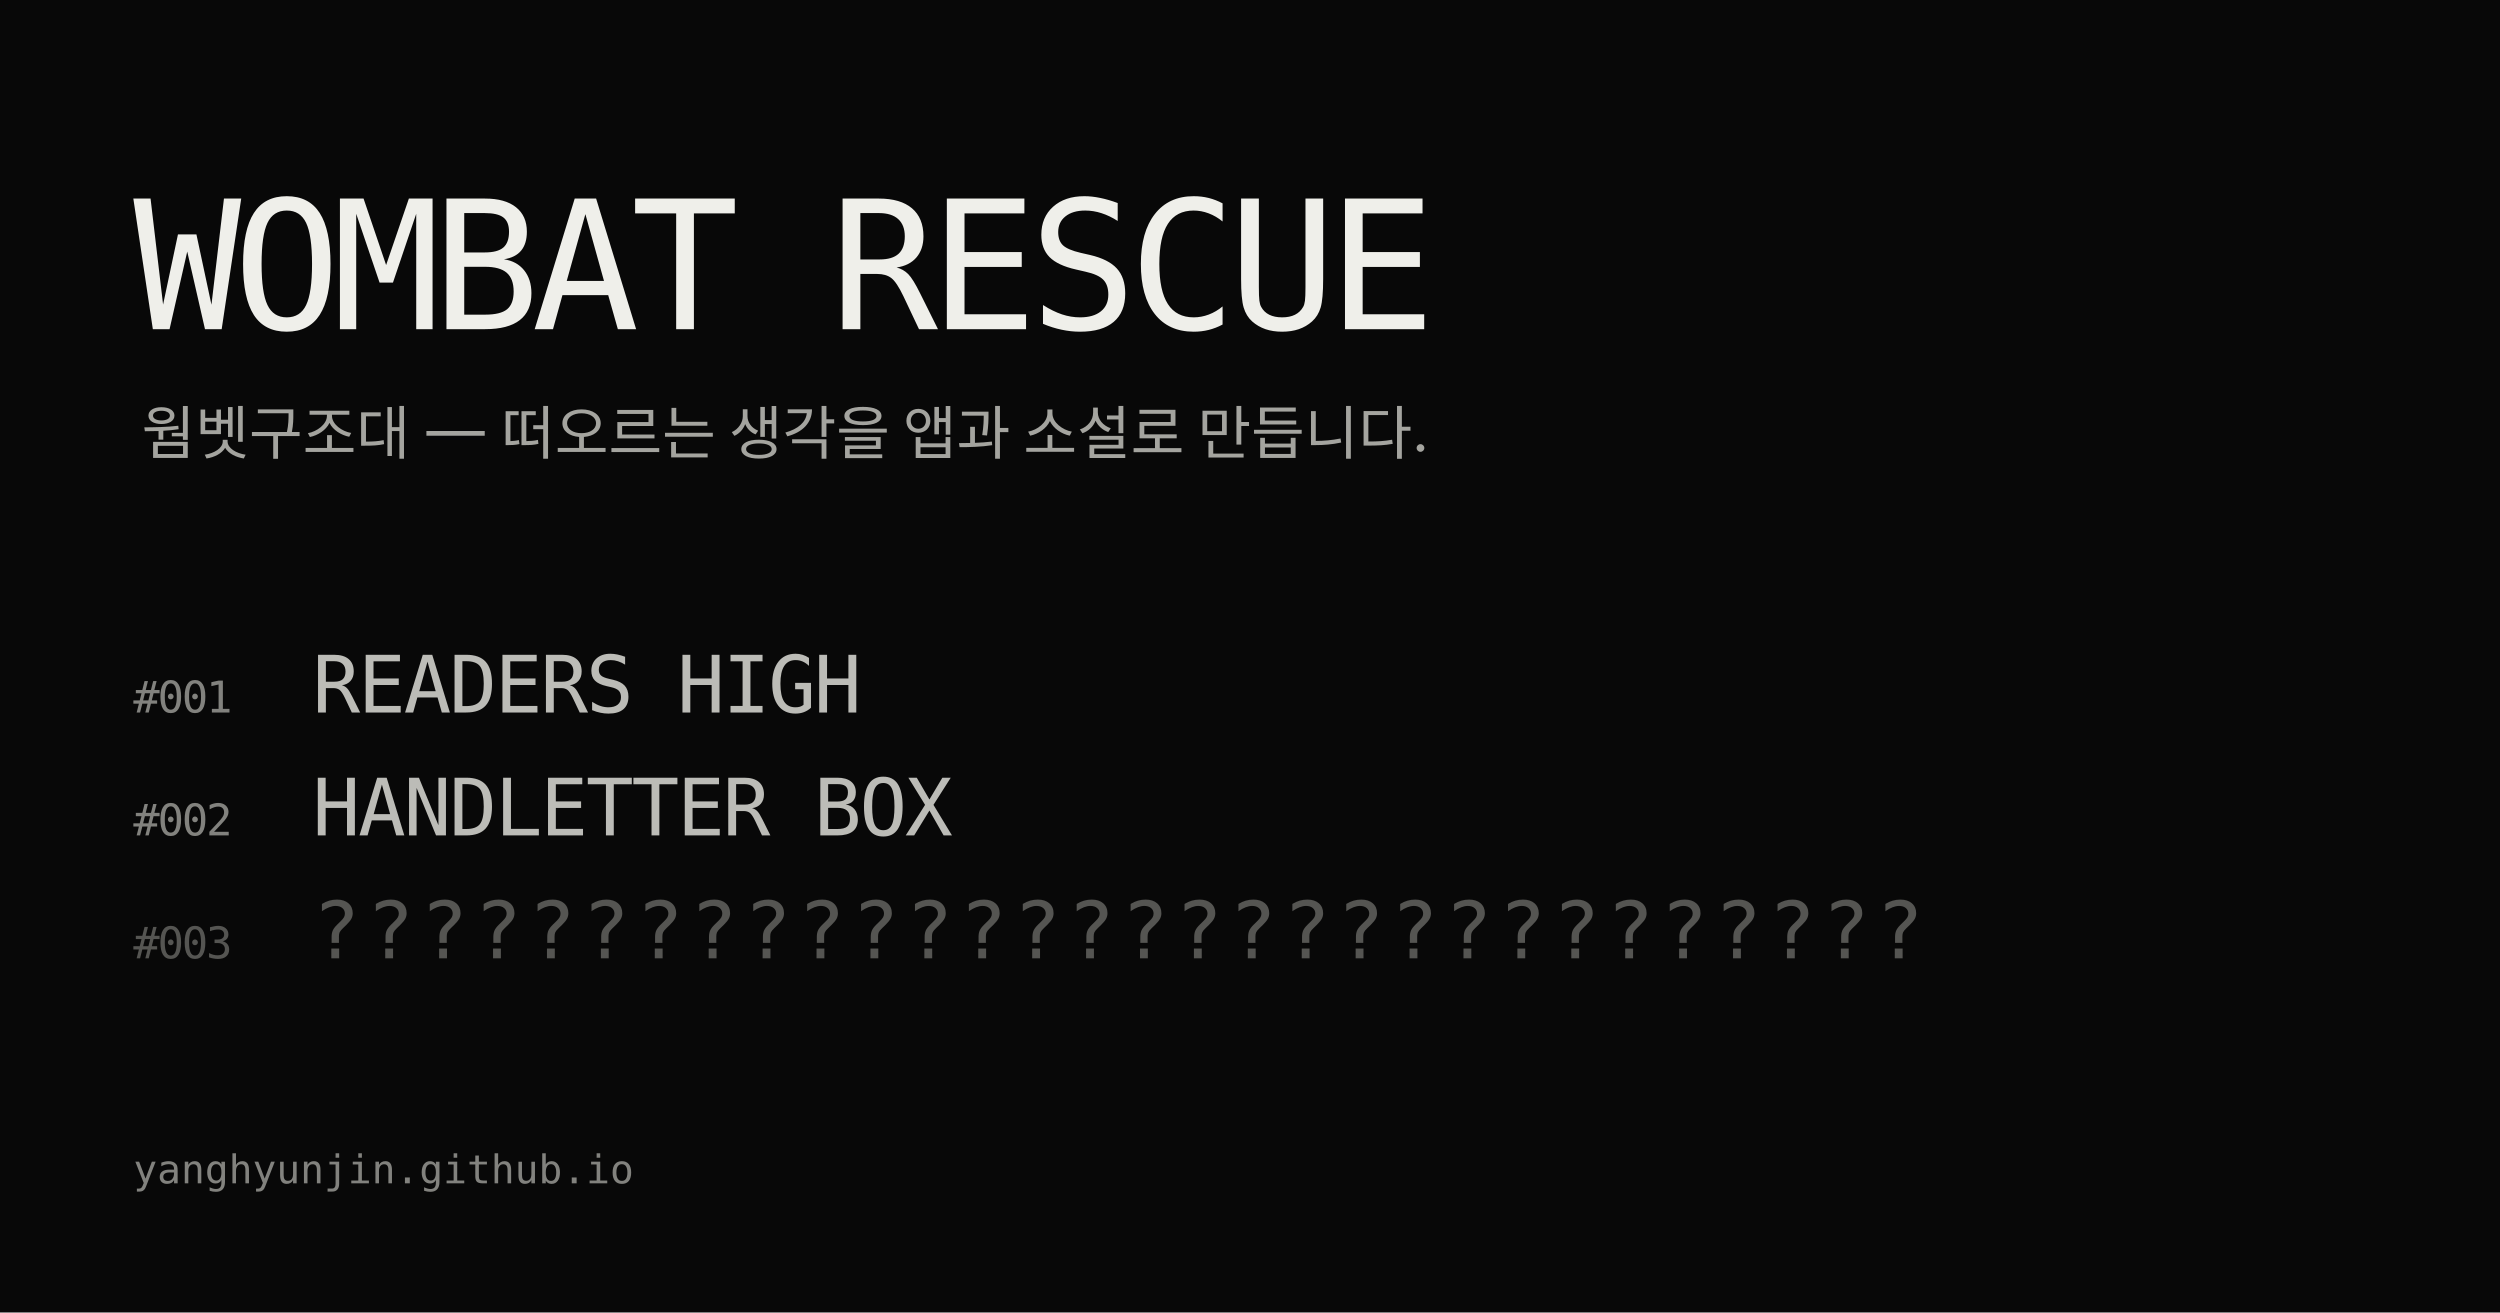
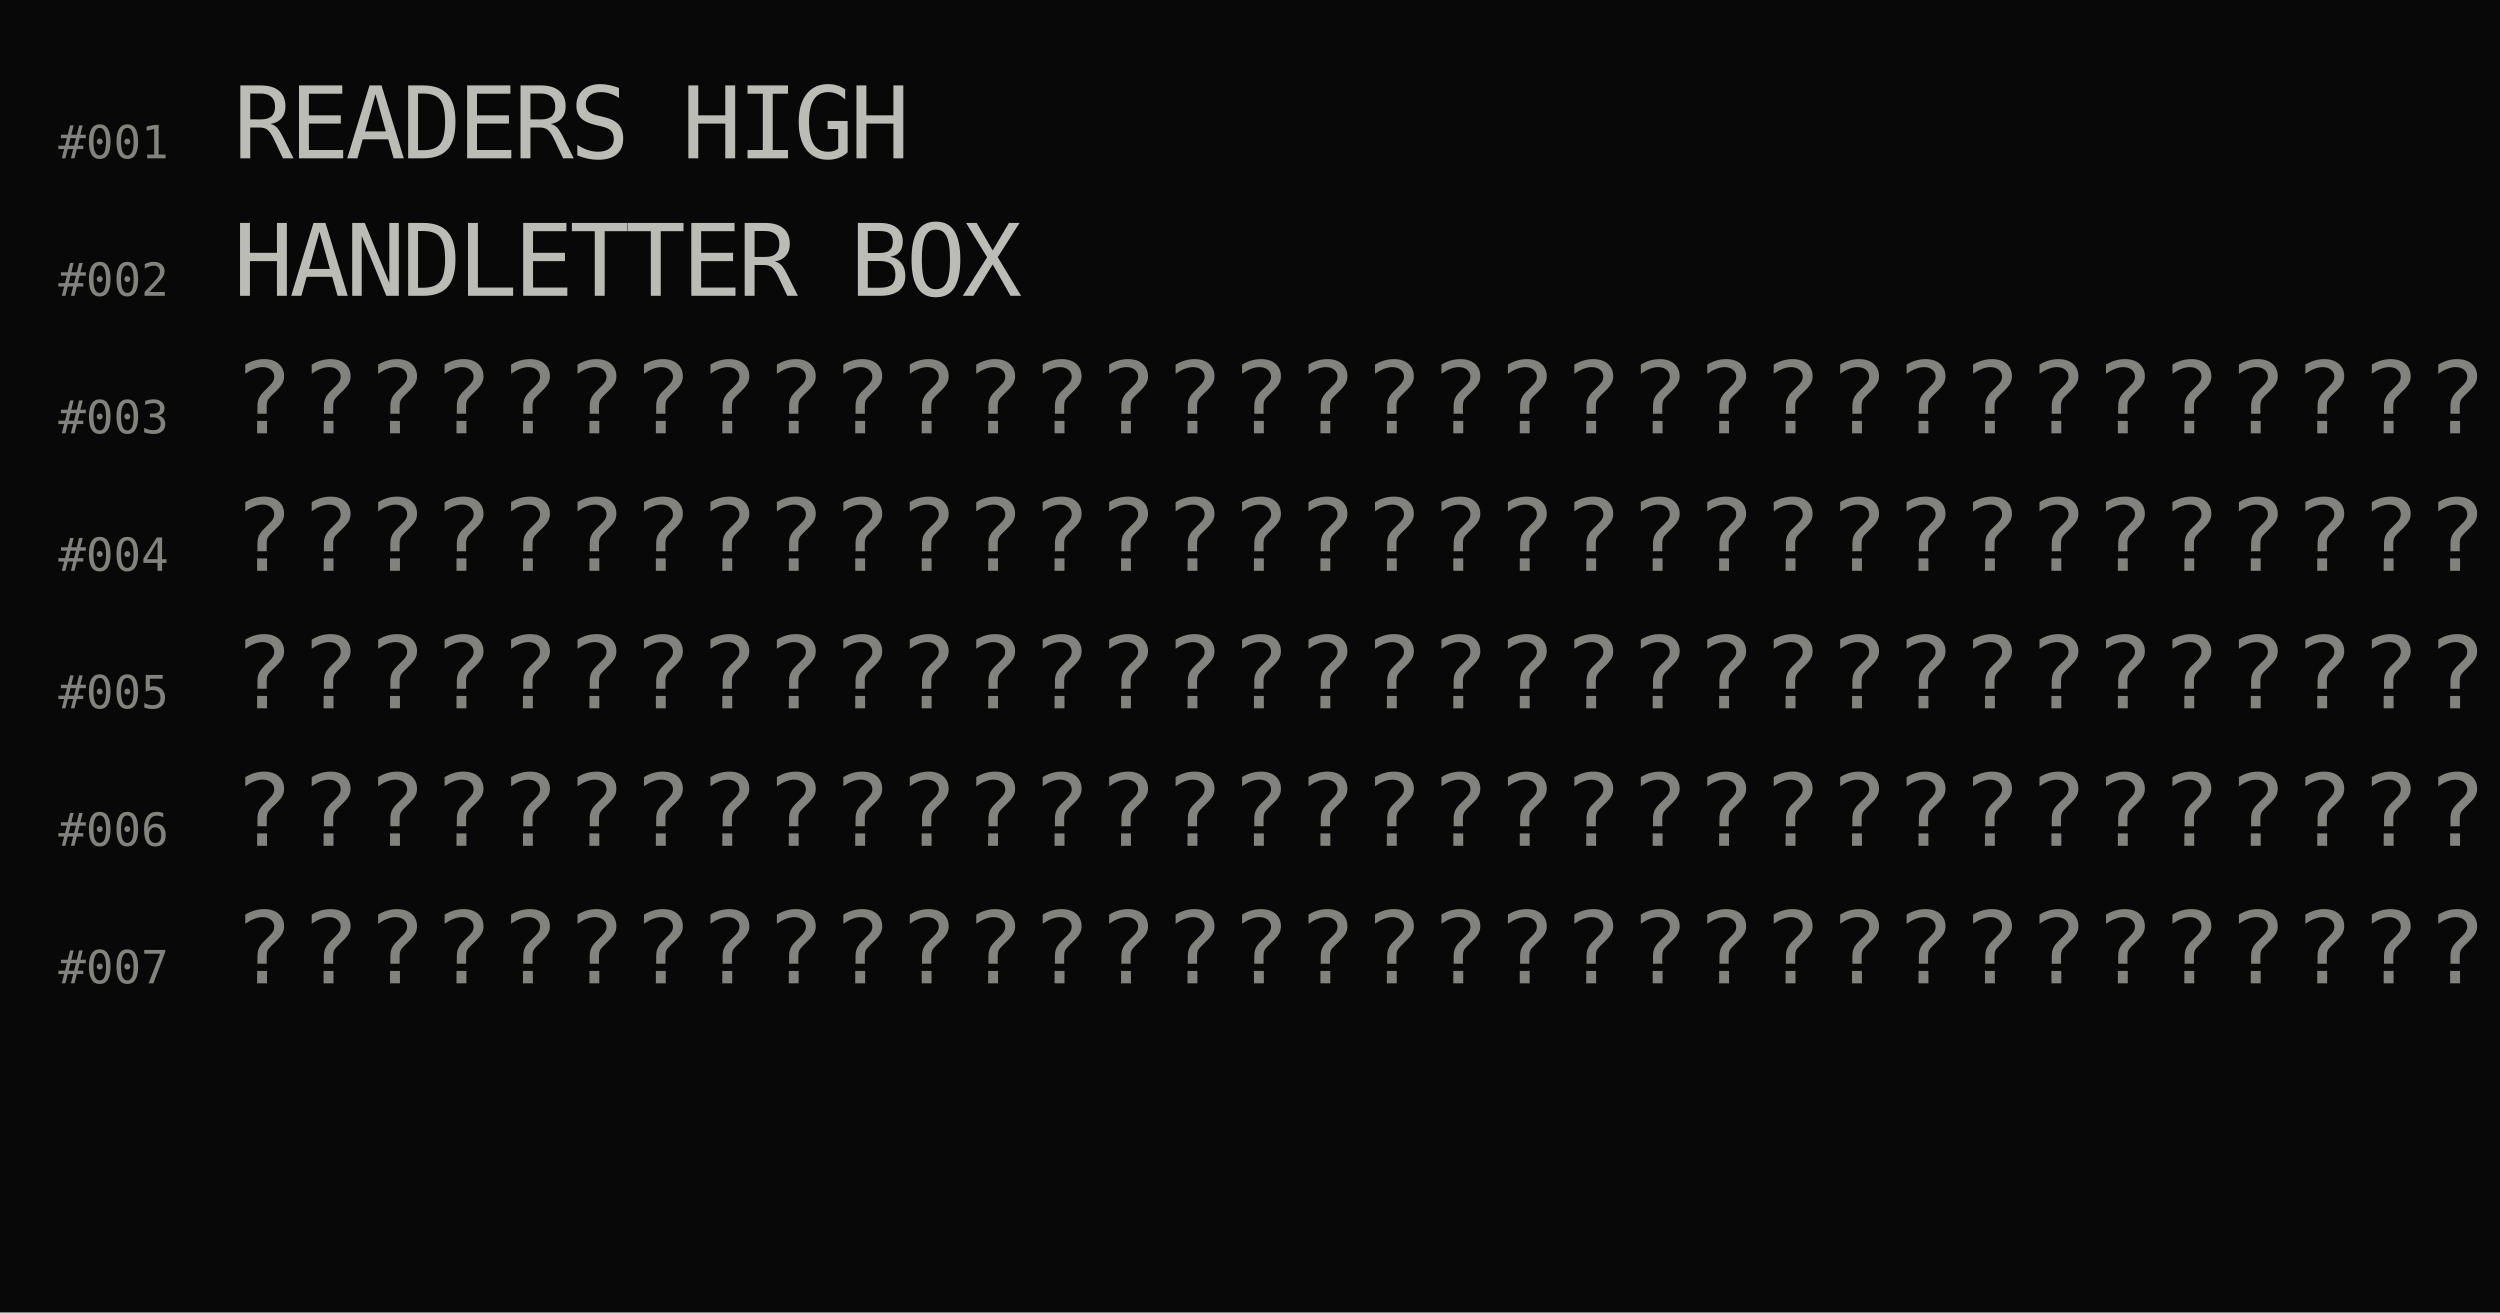
<svg xmlns="http://www.w3.org/2000/svg" width="1200" height="630" viewBox="0 0 1200 630">
-   <style>@font-face{font-family:Fragment;src:url('fonts/fragment-mono/FragmentMono-Regular.ttf')}text{font-family:Fragment,monospace;font-weight:400}.ko{font-family:-apple-system,BlinkMacSystemFont,'Apple SD Gothic Neo',sans-serif}</style>
+   <style>@font-face{font-family:Fragment;src:url('fonts/fragment-mono/FragmentMono-Regular.ttf')}text{font-family:Fragment,monospace;font-weight:400}</style>
  <rect width="1200" height="630" fill="#080808" />
-   <text x="64" y="158" fill="#efefea" font-size="86" letter-spacing="-4">WOMBAT RESCUE</text>
-   <text class="ko" x="68" y="218" fill="#a4a49f" font-size="28">웜벳구조대 — 떠오르는 생각을 앱과 소설로 만듭니다.</text>
-   <g font-size="38" fill="#bcbcb7" letter-spacing="-1">
-     <text x="64" y="342" font-size="21" fill="#82827e">#001</text>
-     <text x="150" y="342">READERS HIGH</text>
-     <text x="64" y="401" font-size="21" fill="#82827e">#002</text>
-     <text x="150" y="401">HANDLETTER BOX</text>
-     <text x="64" y="460" font-size="21" fill="#555552">#003</text>
-     <text x="150" y="460" fill="#555552" letter-spacing="3">??????????????????????????????</text>
-   </g>
-   <text x="64" y="568" fill="#82827e" font-size="19">yanghyunjin.github.io</text>
+   <text x="28" y="76" font-size="22" fill="#82827e">#001</text>
+   <text x="112" y="76" font-size="48" letter-spacing="-2" fill="#bcbcb7">READERS HIGH</text>
+   <text x="28" y="142" font-size="22" fill="#82827e">#002</text>
+   <text x="112" y="142" font-size="48" letter-spacing="-2" fill="#bcbcb7">HANDLETTER BOX</text>
+   <text x="28" y="208" font-size="22" fill="#82827e">#003</text>
+   <text x="112" y="208" font-size="48" letter-spacing="3" fill="#82827e">????????????????????????????????????????????????????????????</text>
+   <text x="28" y="274" font-size="22" fill="#82827e">#004</text>
+   <text x="112" y="274" font-size="48" letter-spacing="3" fill="#82827e">????????????????????????????????????????????????????????????</text>
+   <text x="28" y="340" font-size="22" fill="#82827e">#005</text>
+   <text x="112" y="340" font-size="48" letter-spacing="3" fill="#82827e">????????????????????????????????????????????????????????????</text>
+   <text x="28" y="406" font-size="22" fill="#82827e">#006</text>
+   <text x="112" y="406" font-size="48" letter-spacing="3" fill="#82827e">????????????????????????????????????????????????????????????</text>
+   <text x="28" y="472" font-size="22" fill="#82827e">#007</text>
+   <text x="112" y="472" font-size="48" letter-spacing="3" fill="#82827e">????????????????????????????????????????????????????????????</text>
</svg>
